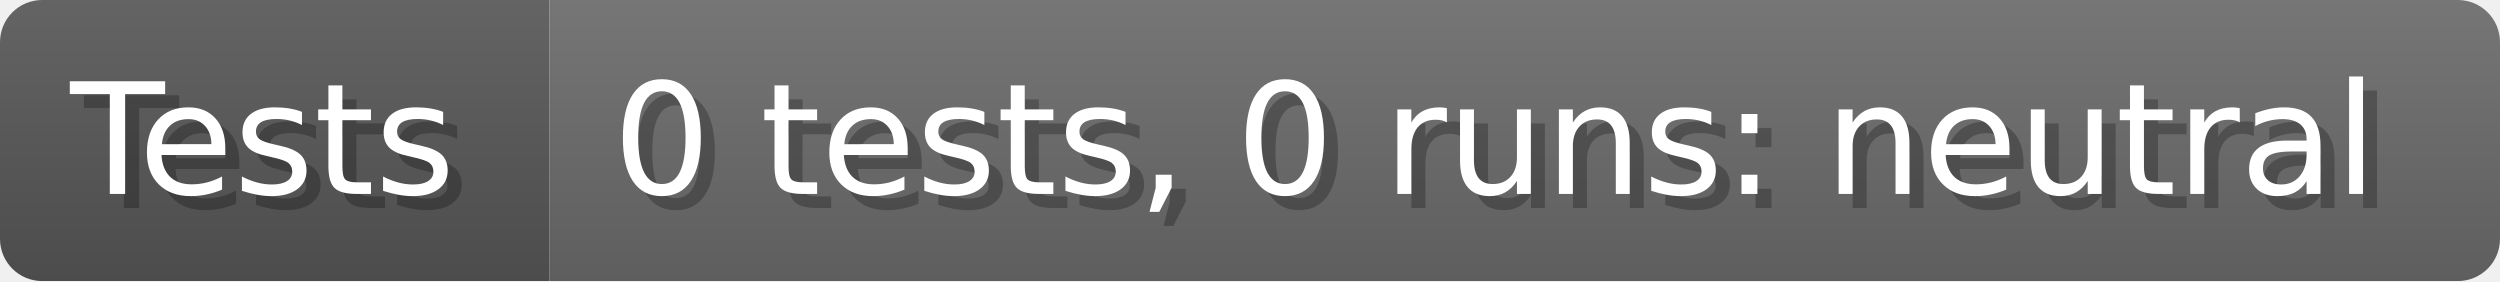
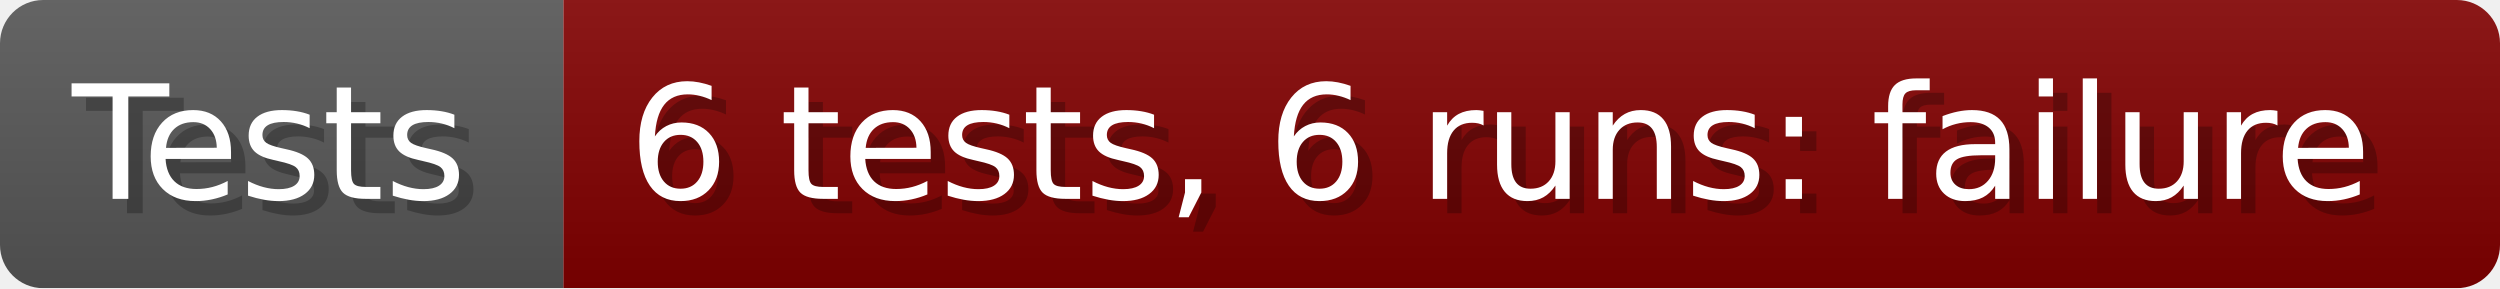
- <svg xmlns="http://www.w3.org/2000/svg" width="177.9" height="20" viewBox="0 0 1779 200" role="img" aria-label="Tests: 0 tests, 0 runs: neutral">
+ <svg xmlns="http://www.w3.org/2000/svg" width="173.5" height="20" viewBox="0 0 1735 200" role="img" aria-label="Tests: 6 tests, 6 runs: failure">
  <linearGradient id="a" x2="0" y2="100%">
    <stop offset="0" stop-opacity=".1" stop-color="#EEE" />
    <stop offset="1" stop-opacity=".1" />
  </linearGradient>
  <mask id="m">
-     <rect width="1779" height="200" rx="30" fill="#FFF" />
+     <rect width="1735" height="200" rx="30" fill="#FFF" />
  </mask>
  <g mask="url(#m)">
    <rect width="391" height="200" fill="#555" />
-     <rect width="1388" height="200" fill="#696969" x="391" />
-     <rect width="1779" height="200" fill="url(#a)" />
+     <rect width="1344" height="200" fill="#800000" x="391" />
+     <rect width="1735" height="200" fill="url(#a)" />
  </g>
  <g aria-hidden="true" fill="#fff" text-anchor="start" font-family="Verdana,DejaVu Sans,sans-serif" font-size="110">
    <text x="60" y="148" textLength="291" fill="#000" opacity="0.25">Tests</text>
    <text x="50" y="138" textLength="291">Tests</text>
-     <text x="446" y="148" textLength="1288" fill="#000" opacity="0.25">0 tests, 0 runs: neutral</text>
-     <text x="436" y="138" textLength="1288">0 tests, 0 runs: neutral</text>
+     <text x="446" y="148" textLength="1244" fill="#000" opacity="0.25">6 tests, 6 runs: failure</text>
+     <text x="436" y="138" textLength="1244">6 tests, 6 runs: failure</text>
  </g>
</svg>
